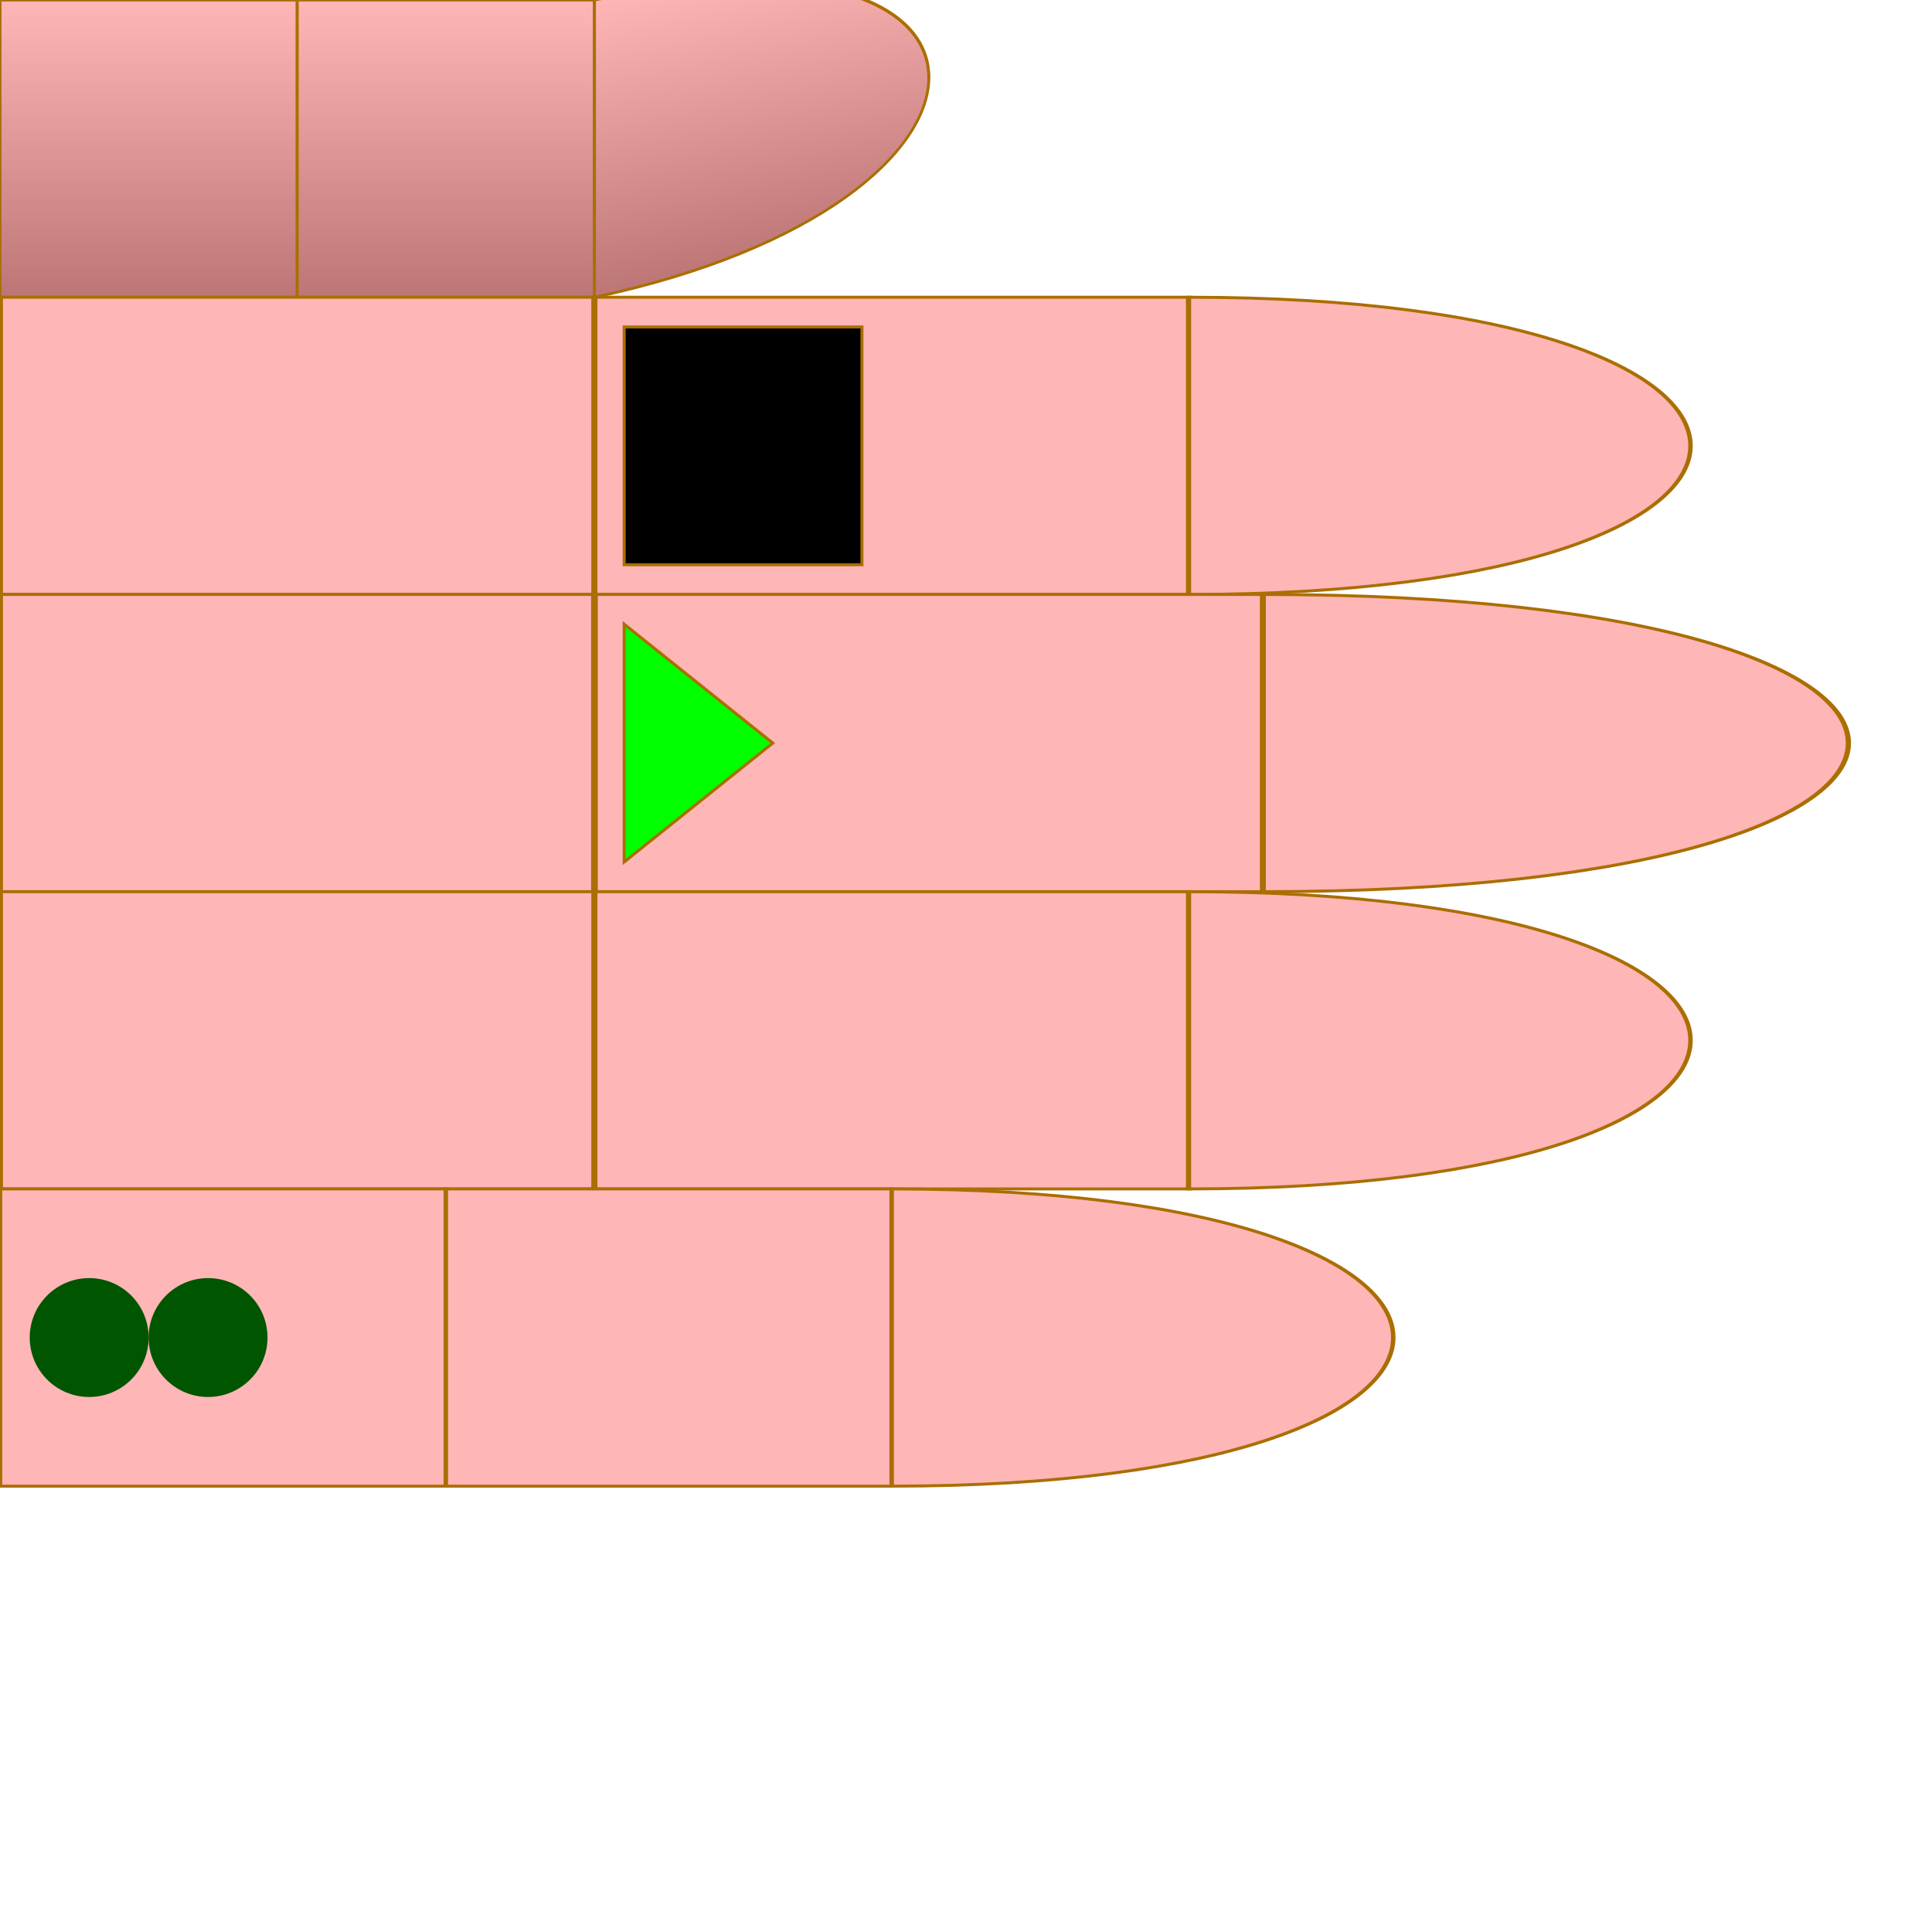
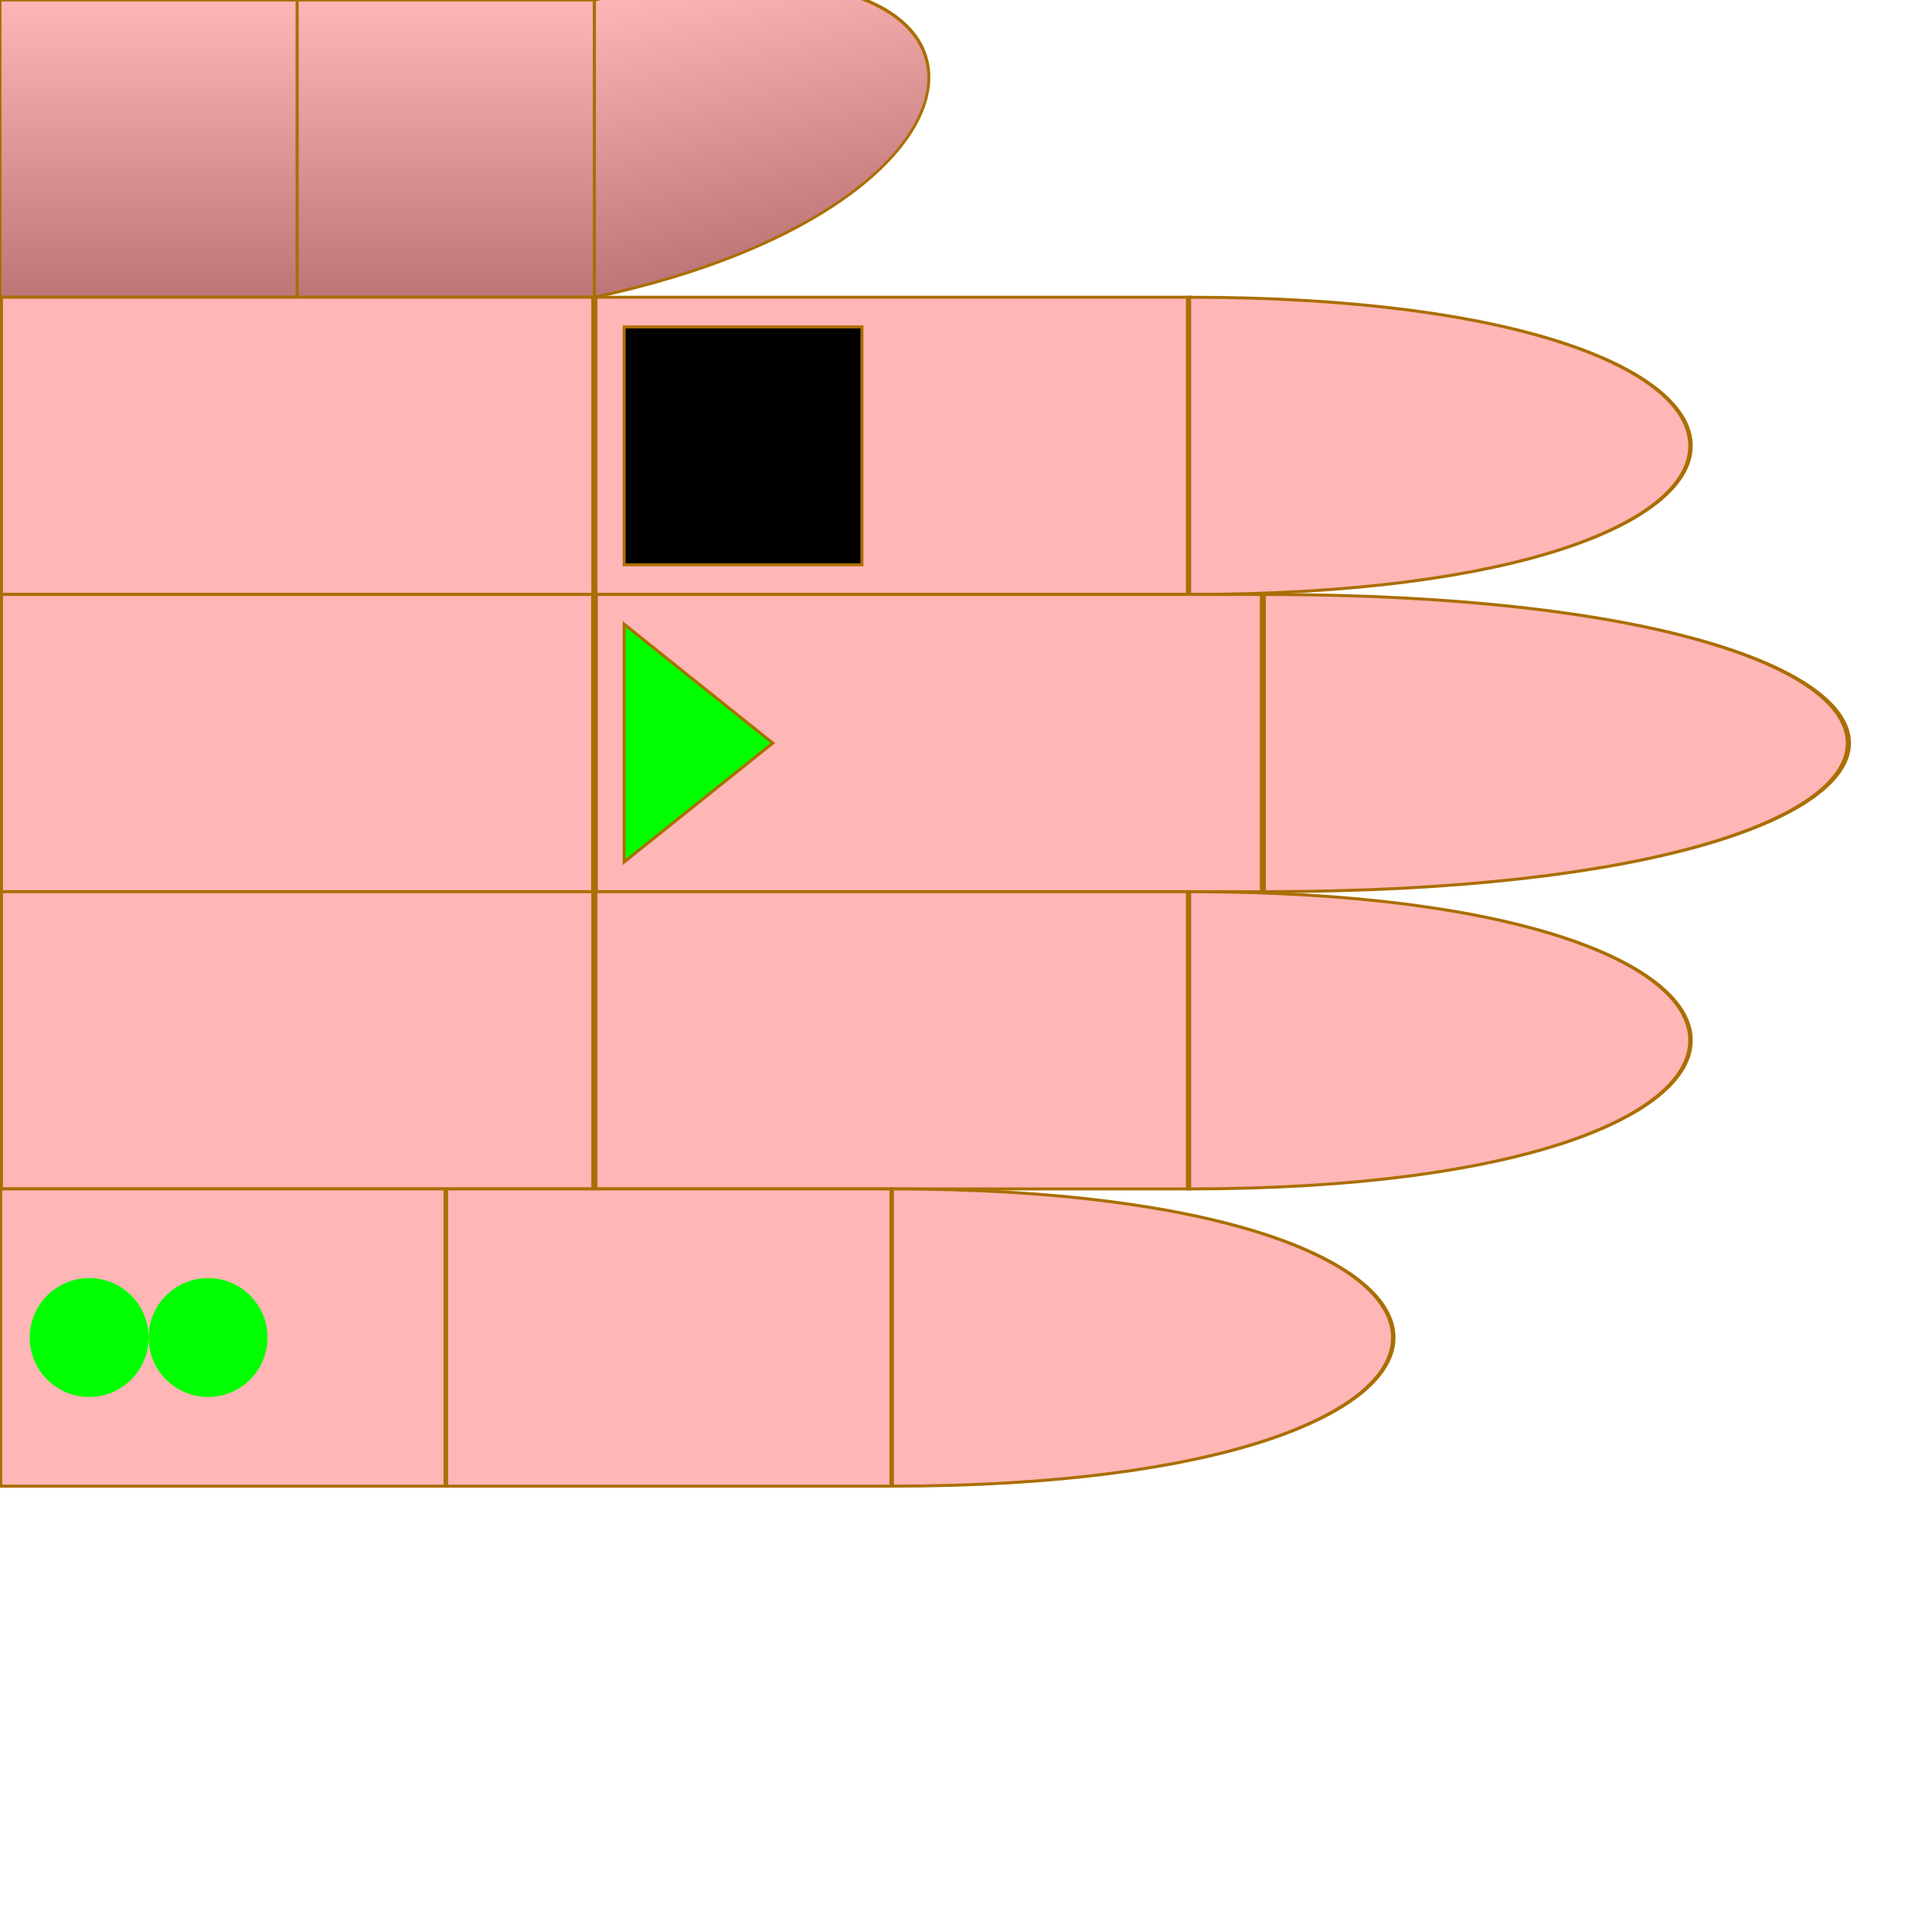
<svg xmlns="http://www.w3.org/2000/svg" id="chord-hand" viewBox="0 0 65 65">
  <style>
        #hand g use {
            stroke: #aa6e02 ;
            stroke-width: 0.1px;
        }
        #thumb {
            fill: url("#thumbGradient");
        }
        #index {
            fill: #ffb6b6ff;
        }
        #middle {
            fill: #ffb6b6ff;
        }
        #ring {
            fill: #ffb6b6ff;
        }
        #pinky {
            fill: #ffb6b6ff;
        }
    </style>
  <defs>
    <linearGradient id="thumbGradient" x1="1" x2="1" y1="0" y2="1">
      <stop offset="0%" stop-color="#ffb6b6ff" />
      <stop offset="100%" stop-color="#BD7676" />
    </linearGradient>
    <path id="phalange" d="                 M 0 0                  L 10 0                 L 10 10                 L 0 10                 Z" stroke-width="useCurrent" stroke="useCurrent" />
    <path id="tip" d="                 M 0 0                  C 15 0, 15 10, 0 10                 L 0 10                 Z" stroke-width="useCurrent" stroke="useCurrent" />
    <polygon id="start" points="1,1 6,5 1,9" fill="#0F0F" z-index="1010" />
    <rect id="start-stop" y="1" x="6" width="3" height="8" fill="#000F" z-index="1000" />
    <rect id="stop" y="1" width="8" height="8" fill="#000F" z-index="1000" />
    <circle id="dot" cx="3" cy="5" r="2" stroke="none" />
  </defs>
  <g id="hand" viewBox="0 0 50 50" x="0" y="0">
    <g id="thumb">
      <use id="me" href="#phalange" transform="translate(0,0)" />
      <use id="mf" href="#phalange" transform="translate(10,0)" />
      <use id="pf" href="#tip" transform="translate(20,0) scale(1,1) skewY(-12)" />
    </g>
    <g id="index" transform="translate(0,10)">
      <use id="me" href="#phalange" transform="translate(0,0) scale(2,1)" />
      <use id="mf" href="#phalange" transform="translate(20,0) scale(2,1) " />
      <use id="pf" href="#tip" transform="translate(40,0) scale(1.5,1) " />
      <use id="stop" href="#stop" x="21" />
    </g>
    <g id="middle" transform="translate(0,20)">
      <use id="me" href="#phalange" transform="translate(0,0) scale(2,1) " />
      <use id="mf" href="#phalange" transform="translate(20,0) scale(2.25,1) " />
      <use id="pf" href="#tip" transform="translate(42.5,0) scale(1.75,1) " />
      <use id="start" href="#start" x="20" />
    </g>
    <g id="ring" transform="translate(0,30)">
      <use id="me" href="#phalange" transform="translate(0,0) scale(2,1) " />
      <use id="mf" href="#phalange" transform="translate(20,0) scale(2,1) " />
      <use id="pf" href="#tip" transform="translate(40,0) scale(1.5,1) " />
    </g>
    <g id="pinky" transform="translate(0,40)">
      <use id="me" href="#phalange" transform="translate(0,0) scale(1.5,1) " />
      <use id="mf" href="#phalange" transform="translate(15,0) scale(1.5,1) " />
      <use id="pf" href="#tip" transform="translate(30,0) scale(1.5,1) " />
-       <use id="dot2" href="#dot" x="4" fill="#050F">2</use>
-       <use id="dot1" href="#dot" x="0" fill="#050F" />
+       <use id="dot2" href="#dot" x="4" fill="#0F0F">2</use>
+       <use id="dot1" href="#dot" x="0" fill="#0F0F" />
    </g>
  </g>
</svg>
